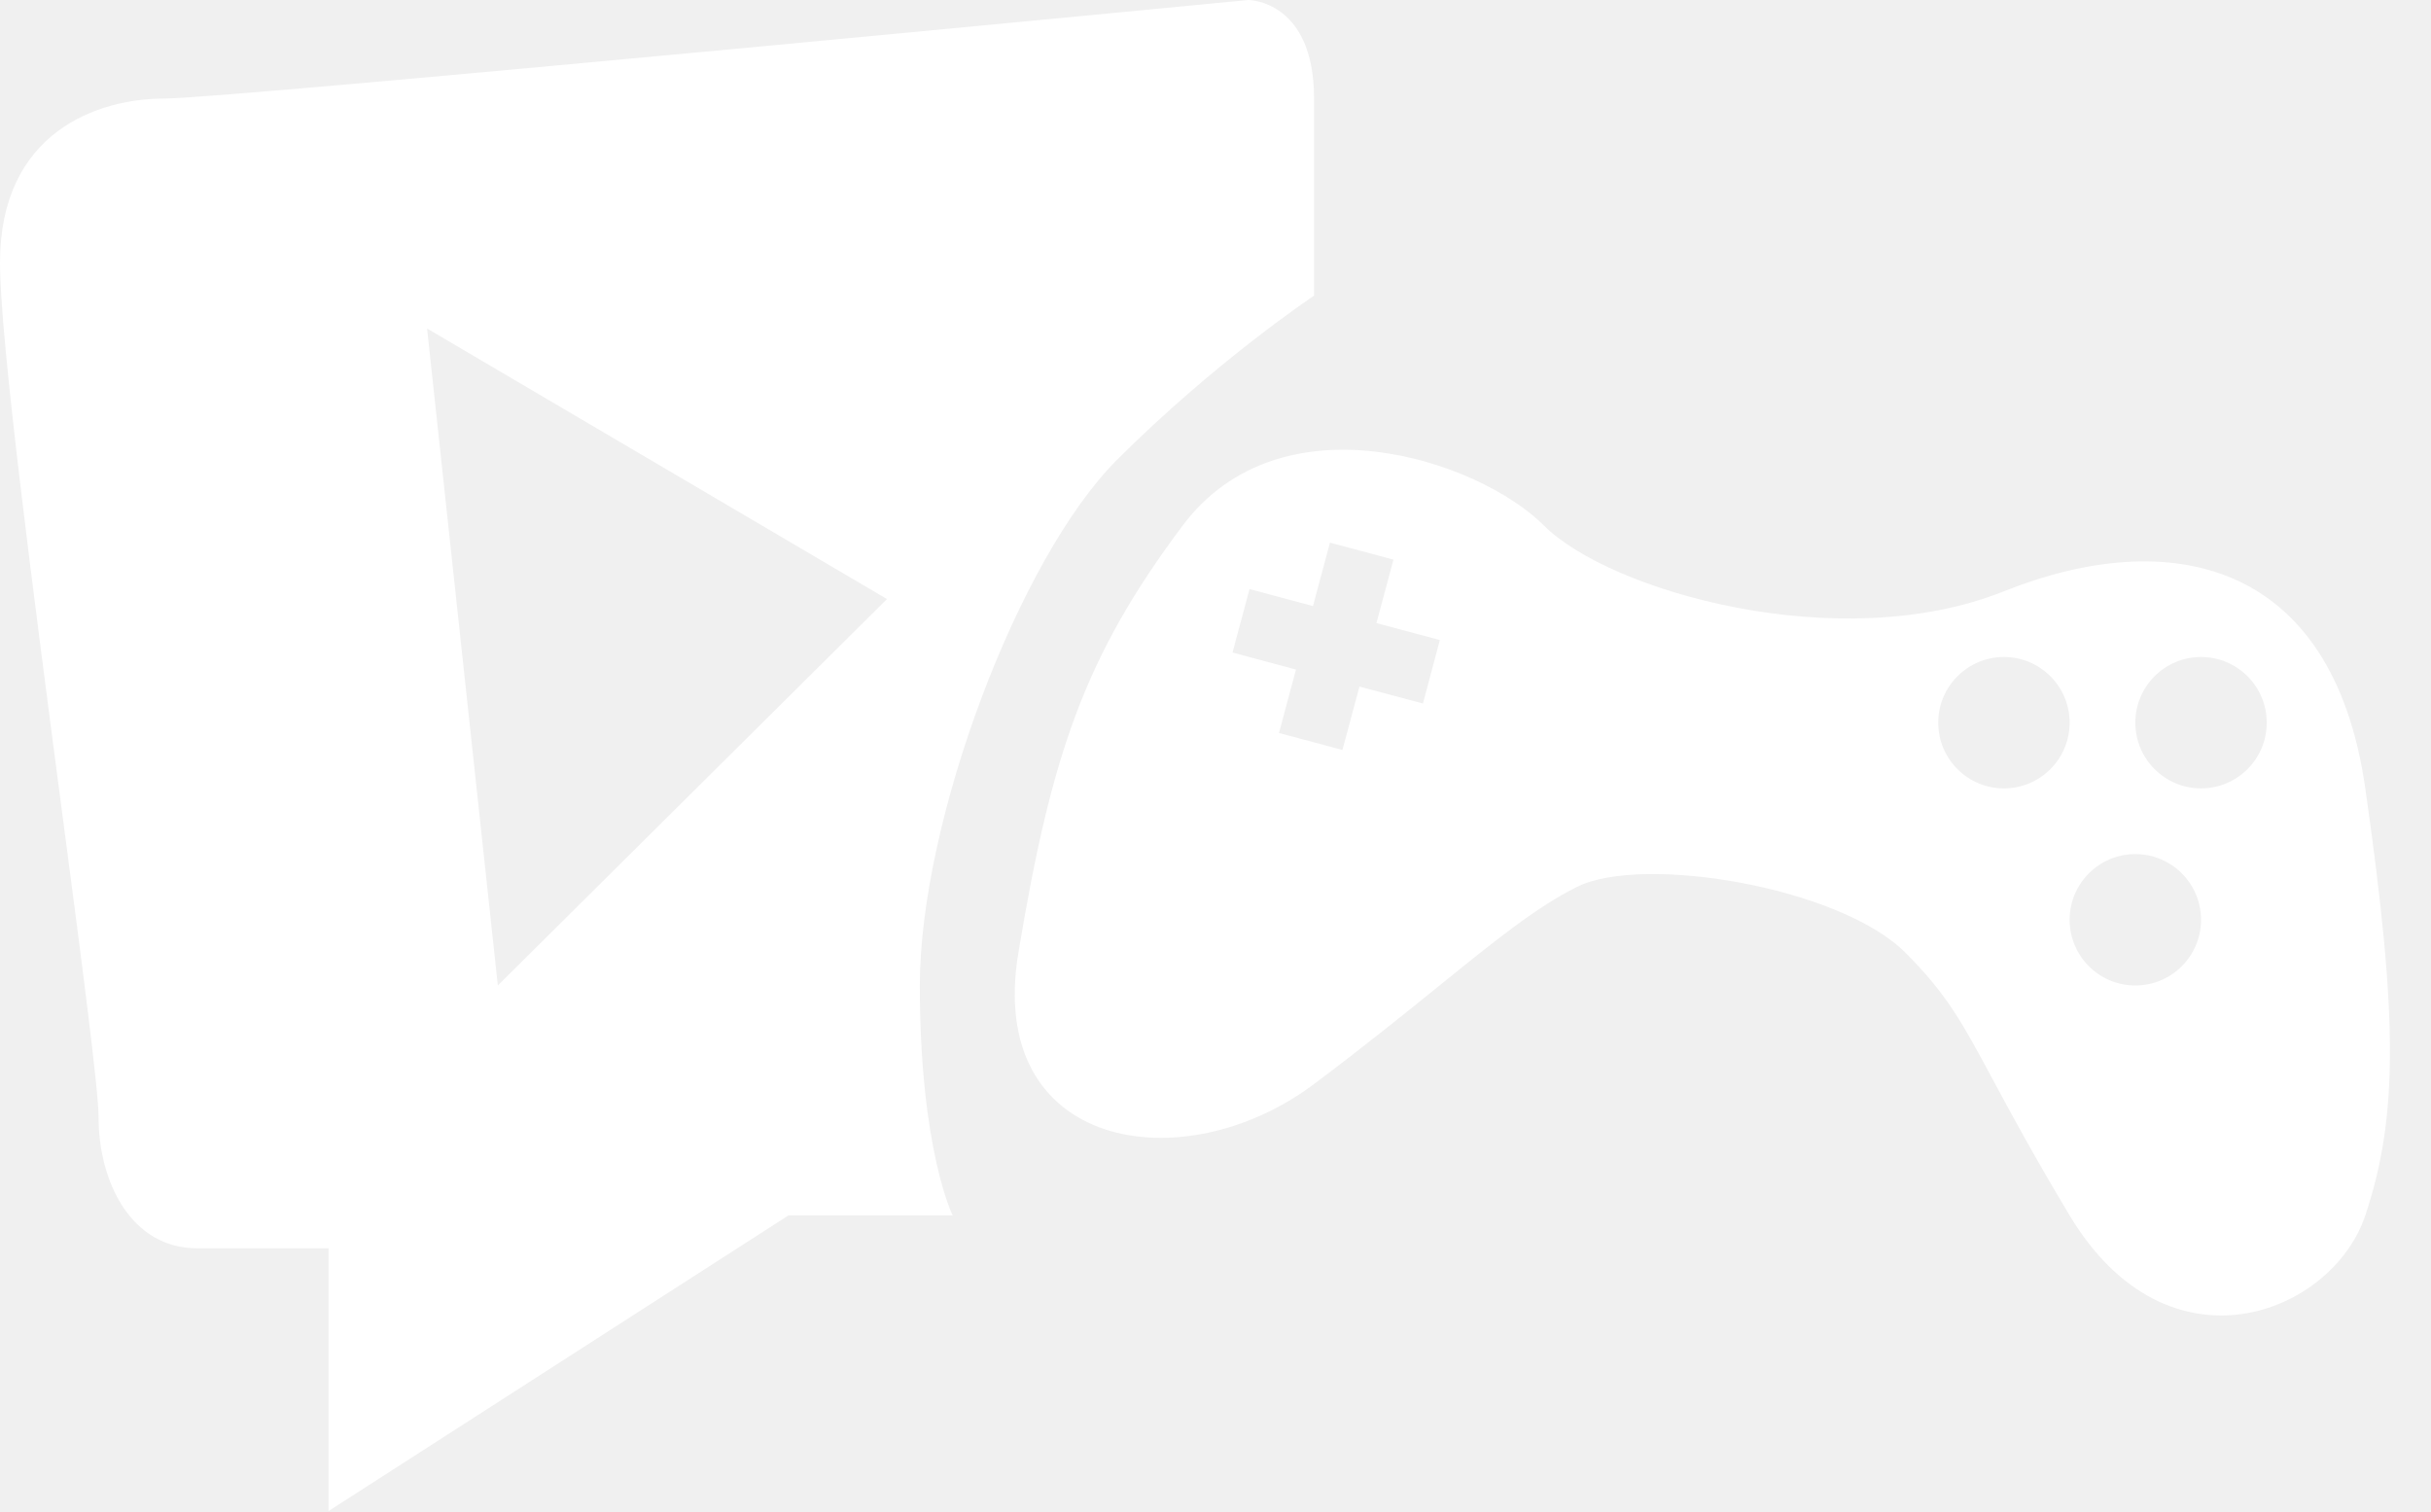
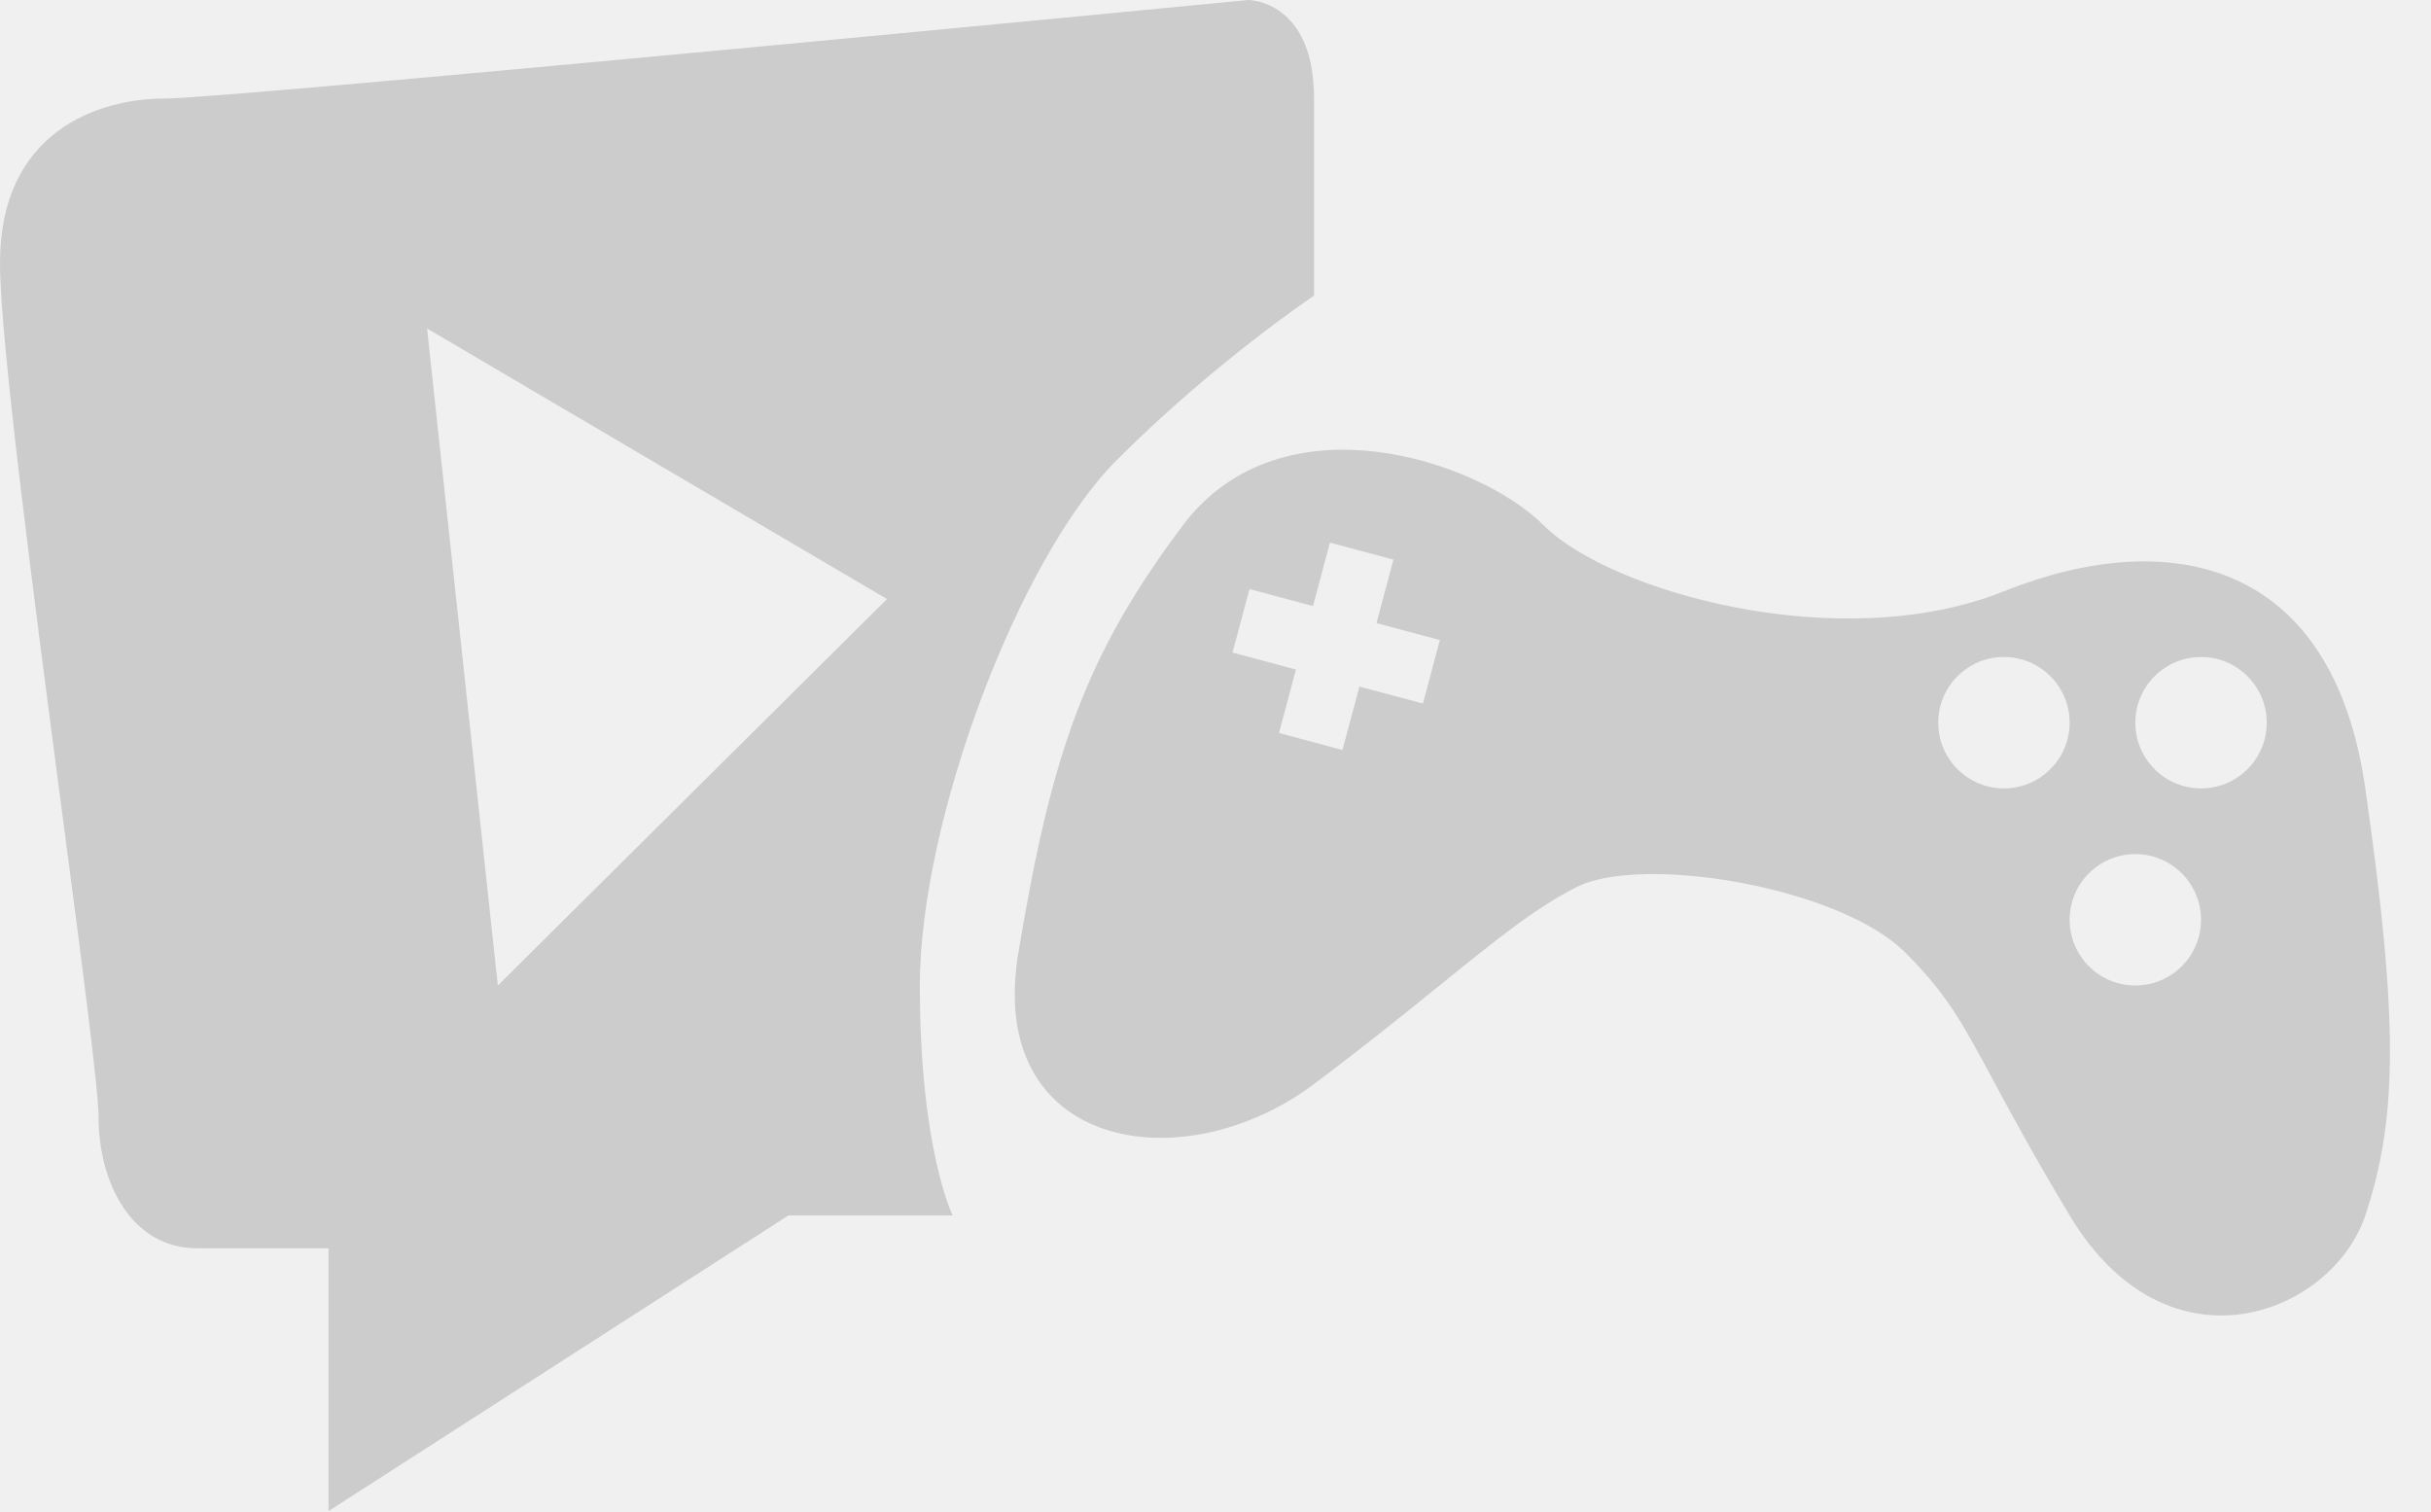
<svg xmlns="http://www.w3.org/2000/svg" id="icon-community" viewBox="0 0 37 23">
-   <path fill-rule="evenodd" clip-rule="evenodd" d="M5 23L12 18.5H14.5C14.5 18.5 14 17.5 14 15C14 12.5 15.5 8.5 17 7C18.5 5.5 20 4.5 20 4.5V1.5C20 0 19 0 19 0C19 0 3.5 1.5 2.5 1.5C1.5 1.5 0 2 0 4C0 5.172 0.515 9.088 0.941 12.333C1.243 14.627 1.5 16.586 1.5 17C1.5 18 2 19 3 19H5V23ZM15.5 14.5C15 17.5 18 18 20 16.5C20.764 15.927 21.382 15.427 21.91 15L21.91 15L21.91 15C22.764 14.309 23.382 13.809 24 13.5C25 13 28 13.5 29 14.5C29.632 15.132 29.865 15.565 30.33 16.43L30.33 16.43L30.33 16.43C30.6 16.933 30.949 17.581 31.5 18.5C33 21 35.5 20 36 18.5C36.5 17 36.5 15.5 36 12C35.5 8.5 33 8 30.5 9C28 10 24.5 9 23.5 8C22.5 7 19.5 6 18 8C16.5 10 16 11.5 15.5 14.5ZM6.5 5L7.577 15L13.5 9.118L6.5 5ZM31.5 11C31.5 11.552 31.052 12 30.5 12C29.948 12 29.5 11.552 29.5 11C29.5 10.448 29.948 10 30.5 10C31.052 10 31.5 10.448 31.5 11ZM33.5 12C34.052 12 34.5 11.552 34.5 11C34.5 10.448 34.052 10 33.5 10C32.948 10 32.5 10.448 32.5 11C32.5 11.552 32.948 12 33.5 12ZM33.5 14C33.5 14.552 33.052 15 32.5 15C31.948 15 31.5 14.552 31.5 14C31.5 13.448 31.948 13 32.5 13C33.052 13 33.5 13.448 33.5 14ZM19.984 9.225L20.242 8.259L21.208 8.518L20.95 9.484L21.915 9.742L21.657 10.708L20.691 10.45L20.432 11.415L19.466 11.157L19.725 10.191L18.759 9.932L19.018 8.966L19.984 9.225Z" style="fill:#fff;" />
+   <path fill-rule="evenodd" clip-rule="evenodd" d="M5 23L12 18.5H14.5C14.5 18.5 14 17.5 14 15C14 12.5 15.5 8.5 17 7C18.5 5.5 20 4.5 20 4.5V1.5C20 0 19 0 19 0C19 0 3.5 1.5 2.5 1.5C1.5 1.5 0 2 0 4C0 5.172 0.515 9.088 0.941 12.333C1.243 14.627 1.5 16.586 1.5 17C1.5 18 2 19 3 19H5V23ZM15.5 14.5C15 17.5 18 18 20 16.5C20.764 15.927 21.382 15.427 21.91 15L21.91 15L21.91 15C22.764 14.309 23.382 13.809 24 13.5C25 13 28 13.5 29 14.5C29.632 15.132 29.865 15.565 30.33 16.43L30.33 16.43L30.33 16.43C30.6 16.933 30.949 17.581 31.5 18.5C33 21 35.5 20 36 18.5C36.5 17 36.5 15.5 36 12C35.5 8.5 33 8 30.5 9C28 10 24.5 9 23.5 8C22.5 7 19.5 6 18 8C16.5 10 16 11.5 15.5 14.5ZM6.5 5L7.577 15L13.5 9.118L6.5 5ZM31.5 11C31.5 11.552 31.052 12 30.5 12C29.948 12 29.5 11.552 29.5 11C29.5 10.448 29.948 10 30.5 10C31.052 10 31.5 10.448 31.5 11ZM33.5 12C34.052 12 34.5 11.552 34.5 11C34.5 10.448 34.052 10 33.5 10C32.948 10 32.5 10.448 32.5 11C32.5 11.552 32.948 12 33.5 12ZM33.5 14C33.5 14.552 33.052 15 32.5 15C31.948 15 31.5 14.552 31.5 14C31.5 13.448 31.948 13 32.5 13C33.052 13 33.5 13.448 33.5 14ZM19.984 9.225L20.242 8.259L21.208 8.518L20.95 9.484L21.915 9.742L21.657 10.708L20.691 10.45L20.432 11.415L19.466 11.157L19.725 10.191L18.759 9.932L19.018 8.966L19.984 9.225Z" style="fill:#ccc;" />
</svg>
